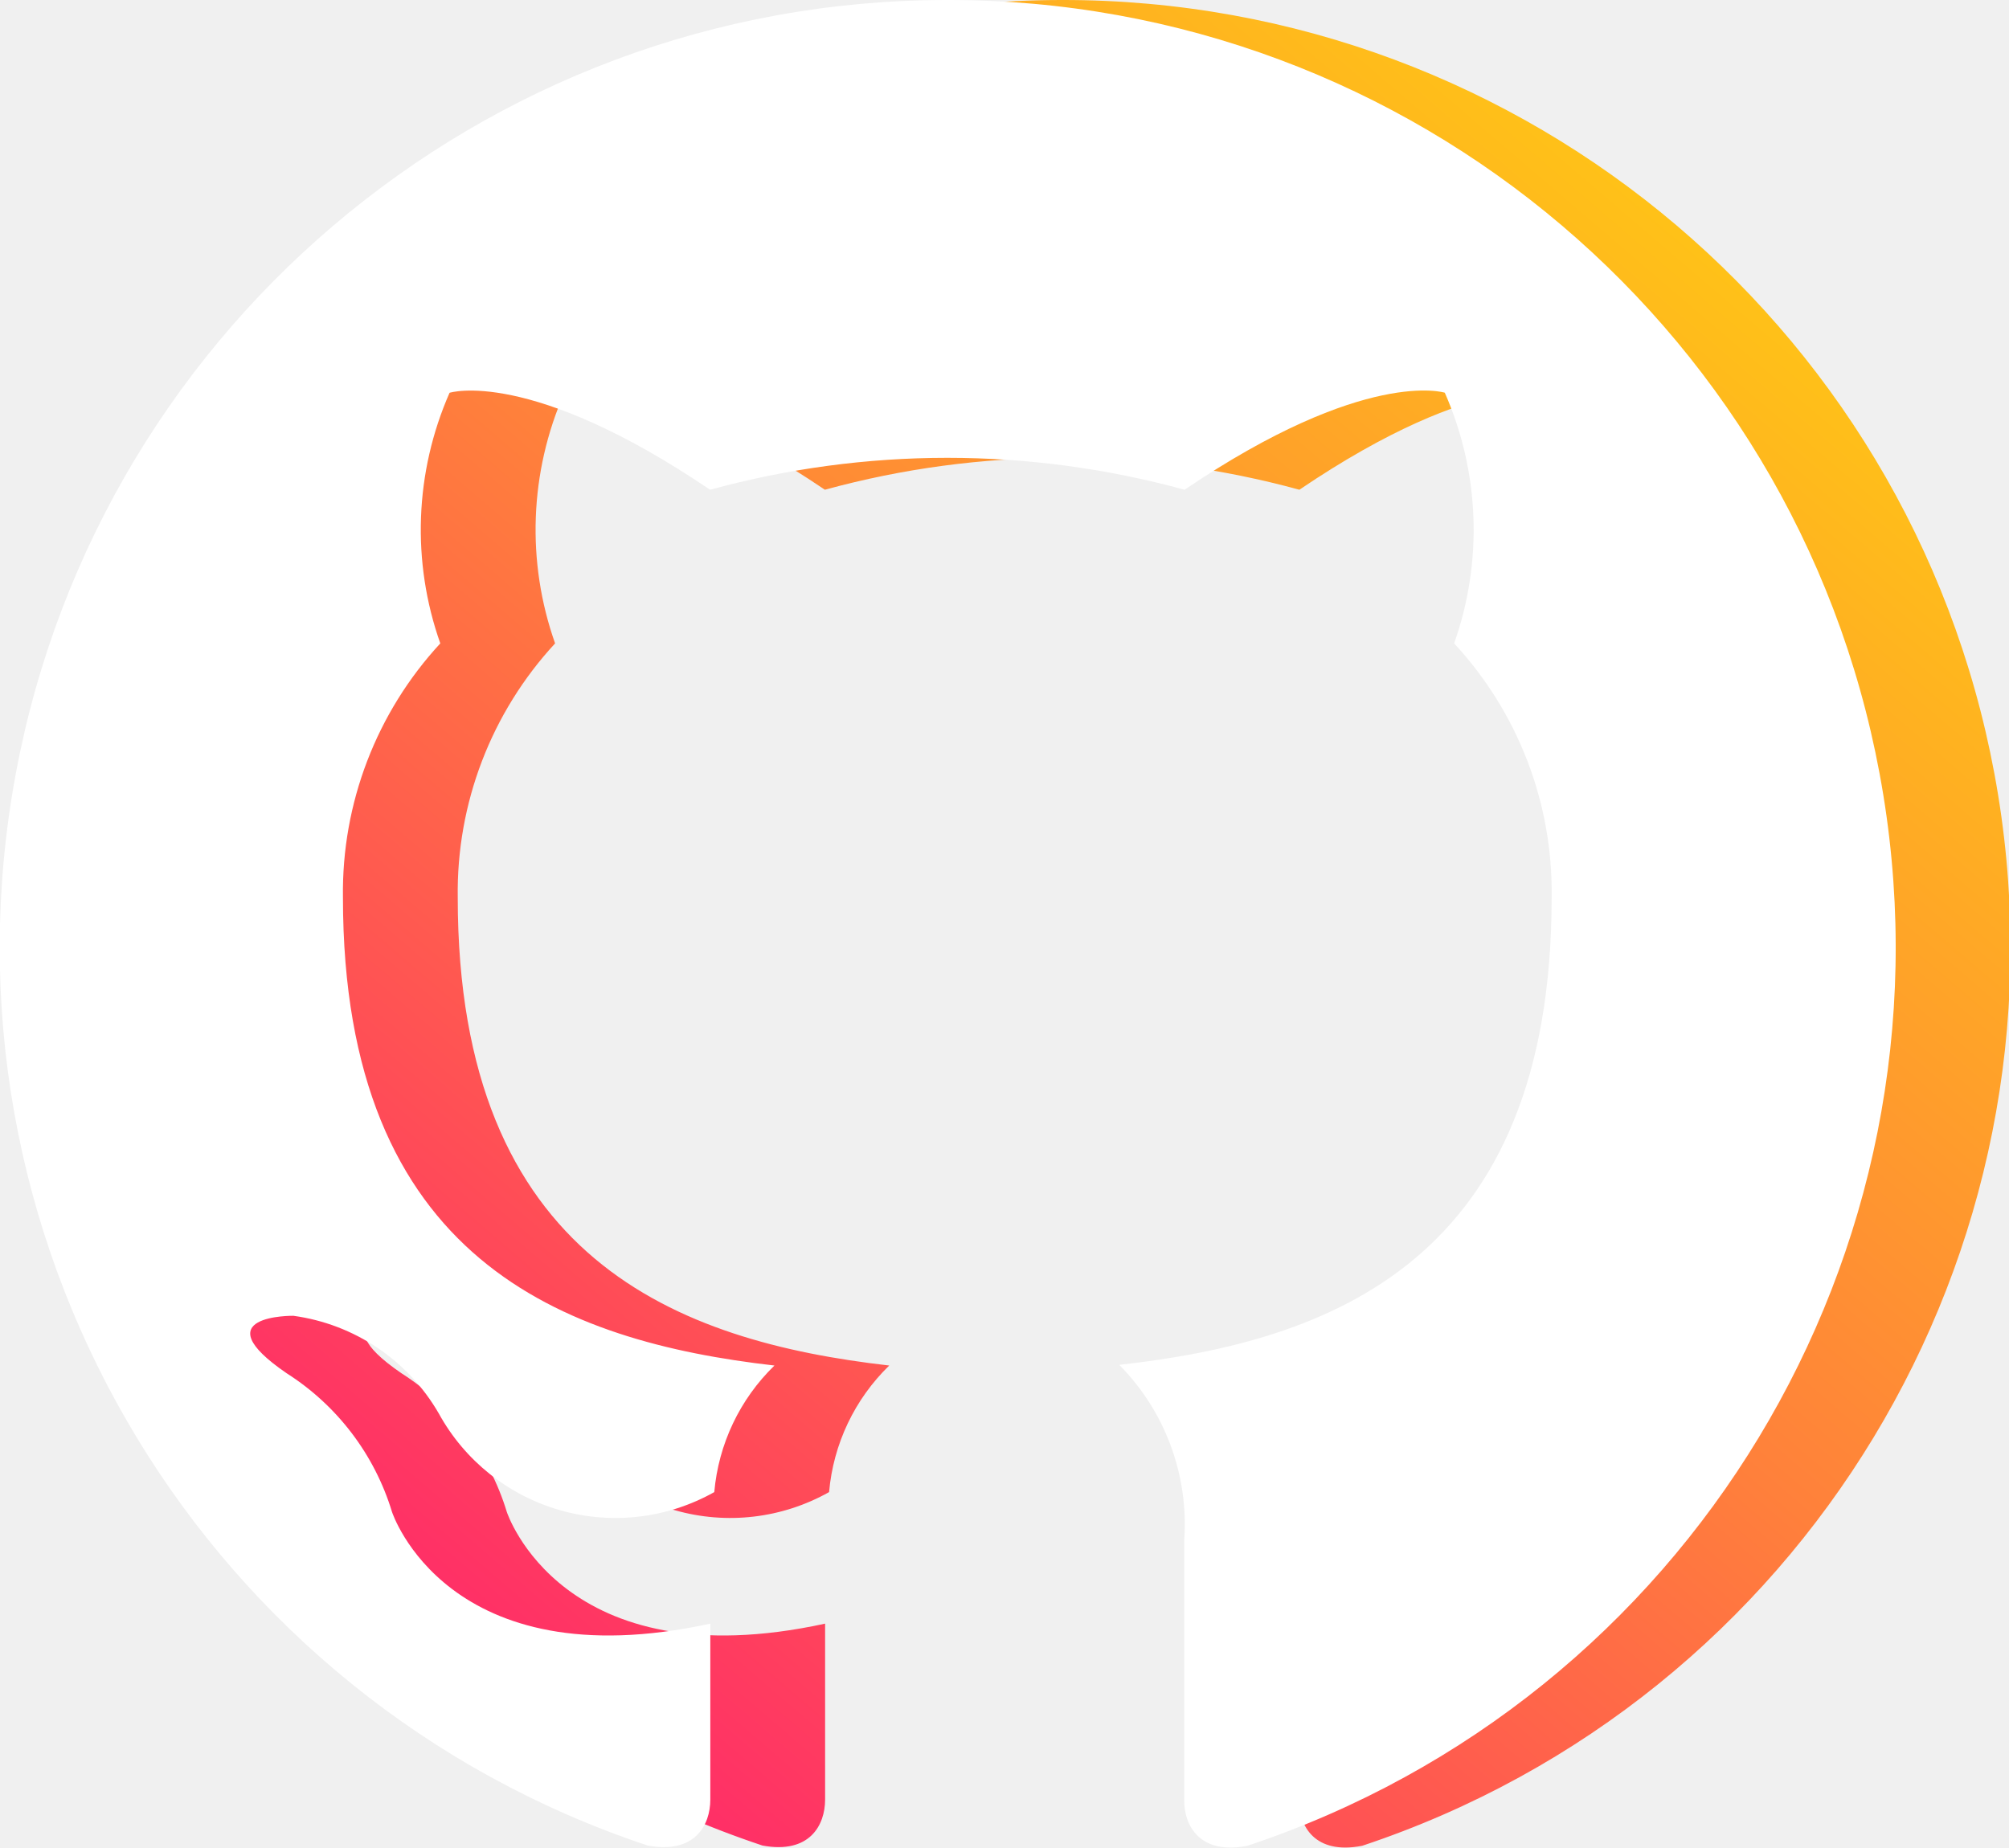
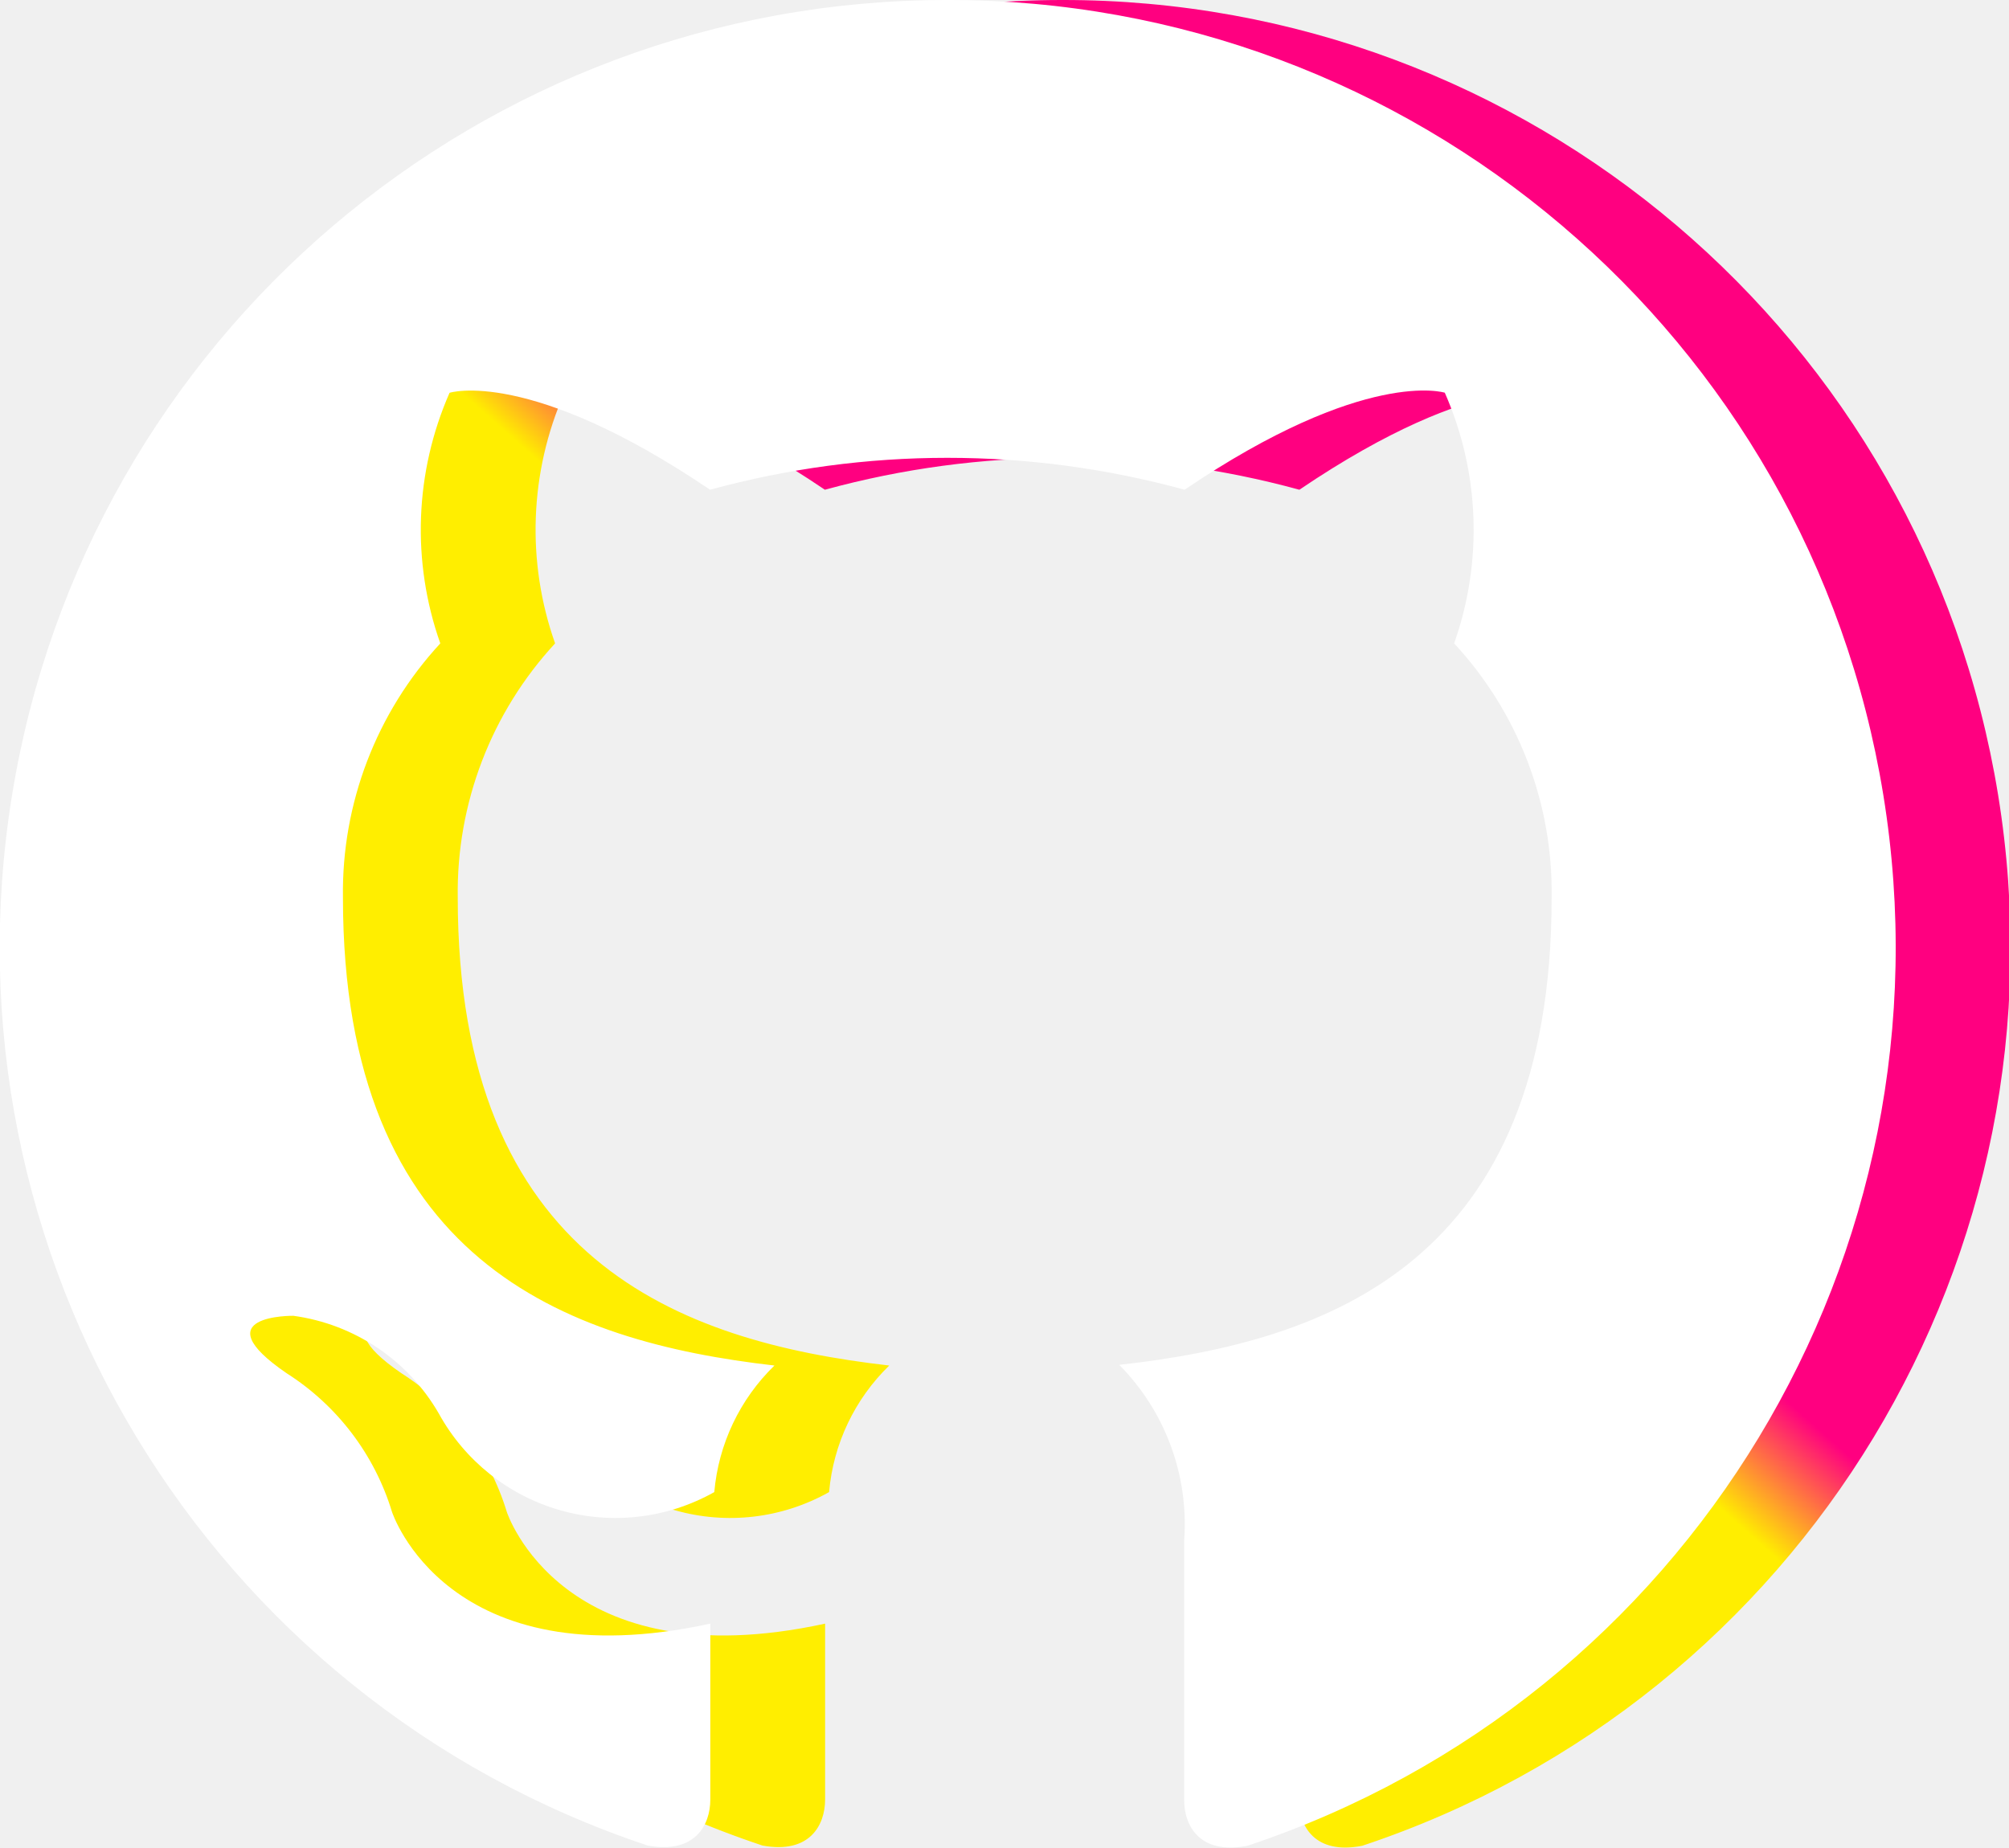
<svg xmlns="http://www.w3.org/2000/svg" id="Component_3_1" data-name="Component 3 – 1" width="26.25" height="24.14" viewBox="0 0 26.25 24.14">
  <defs>
-     <linearGradient id="linear-gradient" x1="1.084" y1="-0.102" x2="0" y2="1.121" gradientUnits="objectBoundingBox">
-       <stop offset="0" stop-color="#fe0" />
-       <stop offset="0.502" stop-color="#ff803b" />
-       <stop offset="1" stop-color="#ff0080" />
+     <linearGradient id="linear-gradient" x1="1.084" y1="-0.102" x2="0" y2="1.121" gradientUnits="userSpaceOnUse">
+       <stop offset="0%" stop-color="#ff0080">
+         <animate attributeName="stop-color" values="#ff0080; #fe0; #ff0080" dur="5s" repeatCount="indefinite" />
+       </stop>
+       <stop offset="100%" stop-color="#fe0">
+         <animate attributeName="stop-color" values="#fe0; #ff0080; #fe0" dur="5s" repeatCount="indefinite" />
+       </stop>
    </linearGradient>
  </defs>
  <path id="iconmonstr-github-1" d="M12.375,0A12.376,12.376,0,0,0,8.463,24.118c.618.114.818-.269.818-.6v-2.3c-3.442.749-4.159-1.46-4.159-1.46a3.278,3.278,0,0,0-1.375-1.811c-1.123-.768.086-.752.086-.752a2.6,2.6,0,0,1,1.9,1.276,2.634,2.634,0,0,0,3.6,1.028,2.625,2.625,0,0,1,.786-1.654c-2.748-.315-5.638-1.376-5.638-6.116A4.79,4.79,0,0,1,5.753,8.408a4.451,4.451,0,0,1,.121-3.275S6.914,4.8,9.278,6.4a11.729,11.729,0,0,1,6.2,0c2.363-1.6,3.4-1.268,3.4-1.268A4.447,4.447,0,0,1,19,8.408a4.777,4.777,0,0,1,1.274,3.322c0,4.753-2.895,5.8-5.65,6.106a2.958,2.958,0,0,1,.849,2.291v3.4c0,.329.2.716.826.594A12.377,12.377,0,0,0,12.375,0Z" transform="translate(1.5)" fill="url(#linear-gradient)" />
  <path id="iconmonstr-github-1-2" data-name="iconmonstr-github-1" d="M12.375,0A12.376,12.376,0,0,0,8.463,24.118c.618.114.818-.269.818-.6v-2.3c-3.442.749-4.159-1.46-4.159-1.46a3.278,3.278,0,0,0-1.375-1.811c-1.123-.768.086-.752.086-.752a2.6,2.6,0,0,1,1.9,1.276,2.634,2.634,0,0,0,3.6,1.028,2.625,2.625,0,0,1,.786-1.654c-2.748-.315-5.638-1.376-5.638-6.116A4.79,4.79,0,0,1,5.753,8.408a4.451,4.451,0,0,1,.121-3.275S6.914,4.8,9.278,6.4a11.729,11.729,0,0,1,6.2,0c2.363-1.6,3.4-1.268,3.4-1.268A4.447,4.447,0,0,1,19,8.408a4.777,4.777,0,0,1,1.274,3.322c0,4.753-2.895,5.8-5.65,6.106a2.958,2.958,0,0,1,.849,2.291v3.4c0,.329.2.716.826.594A12.377,12.377,0,0,0,12.375,0Z" fill="#fff" />
</svg>
